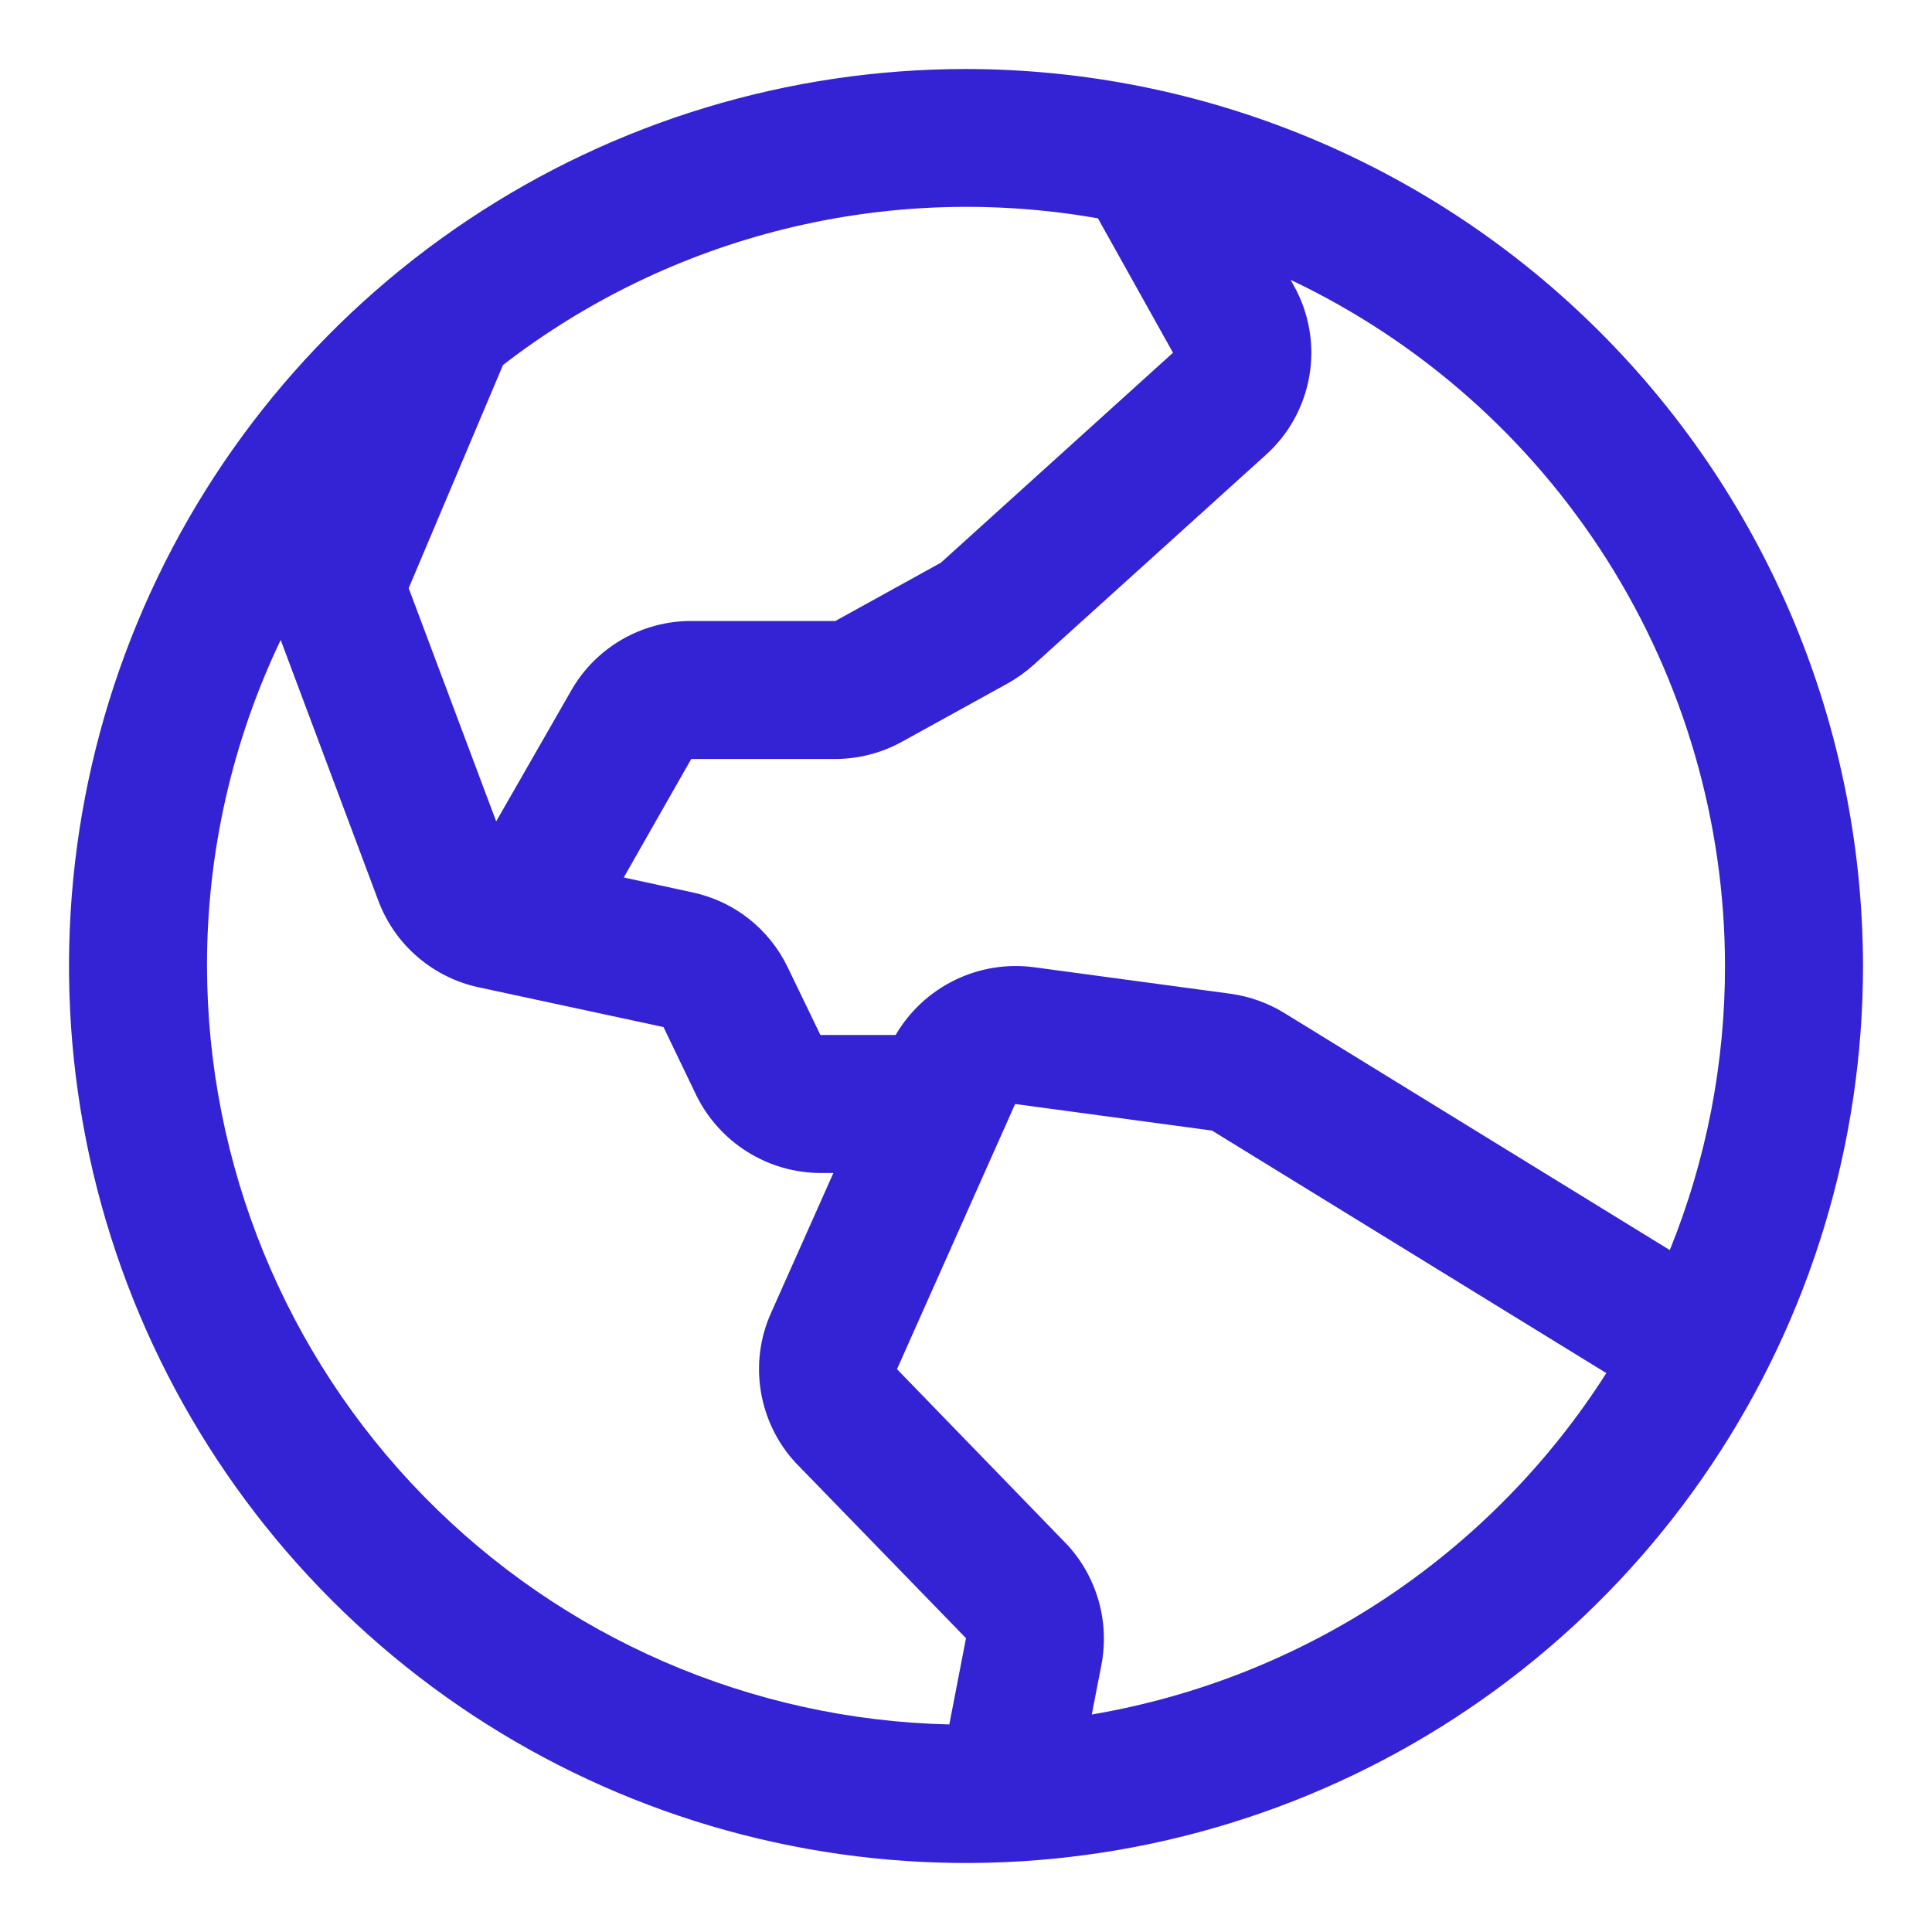
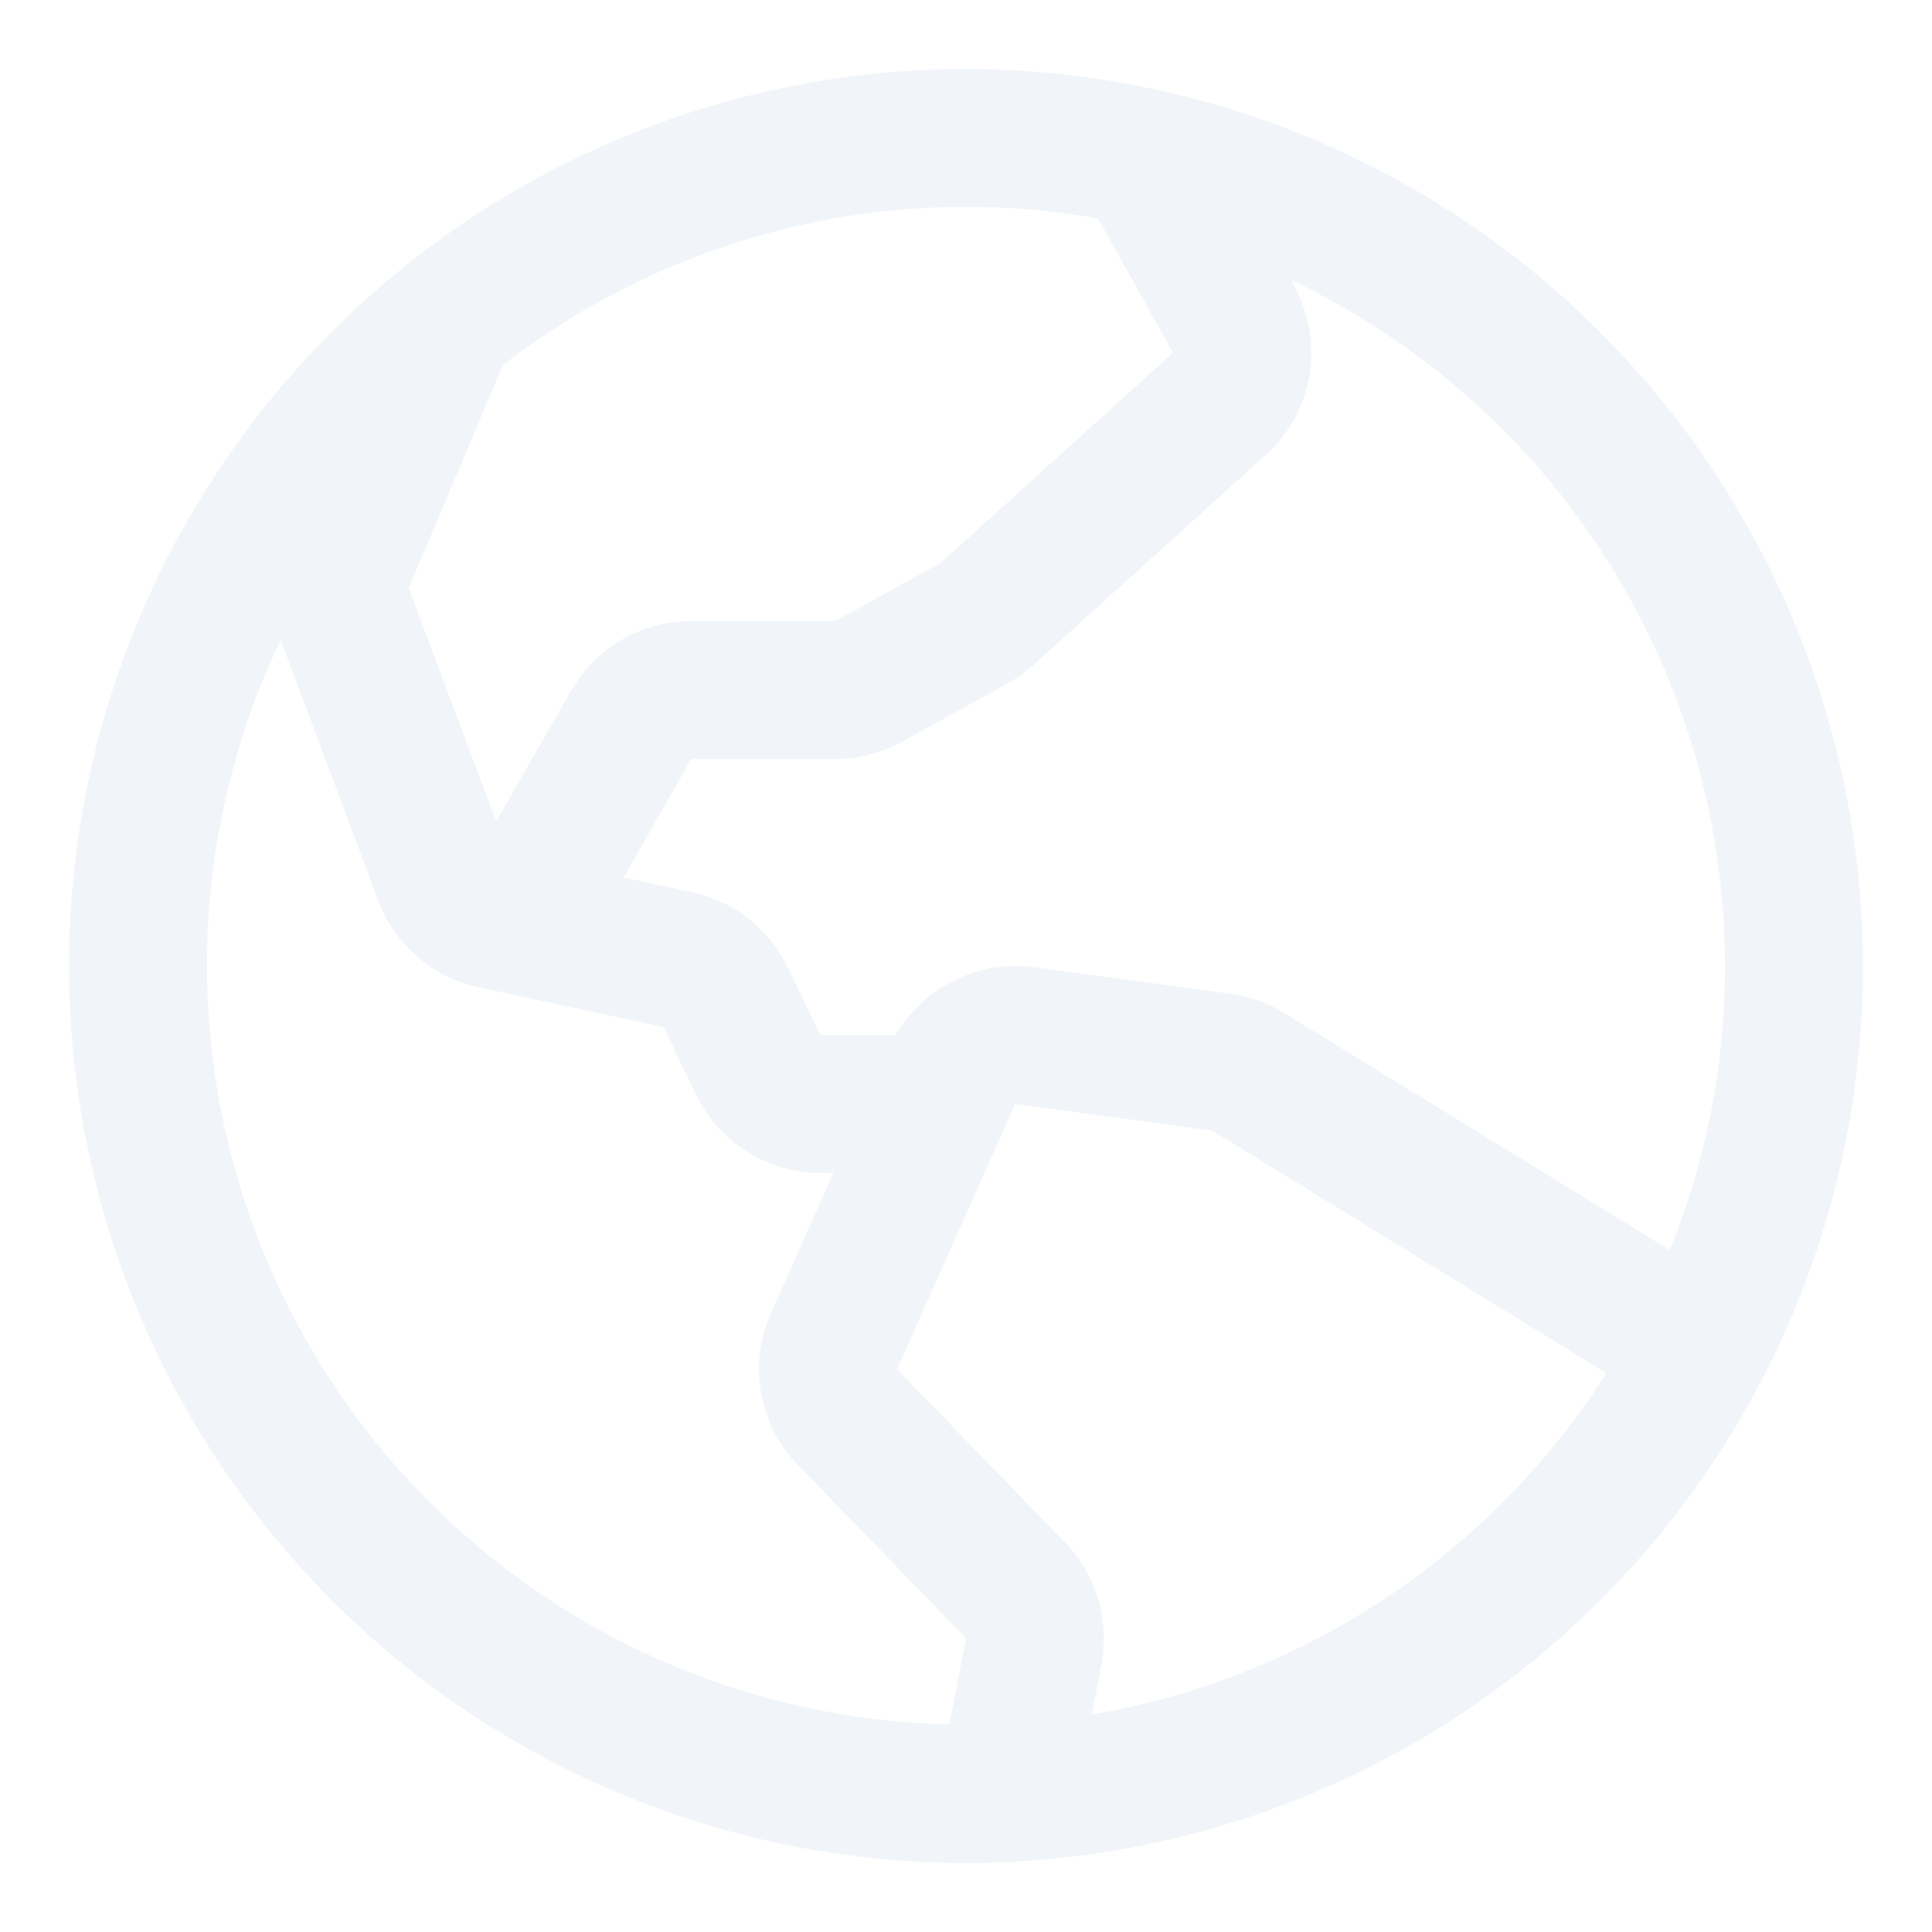
<svg xmlns="http://www.w3.org/2000/svg" width="32" height="32" viewBox="2 2 28 28" fill="none">
-   <path d="M16 3C13.429 3 10.915 3.762 8.778 5.191C6.64 6.619 4.974 8.65 3.99 11.025C3.006 13.401 2.748 16.014 3.25 18.536C3.751 21.058 4.99 23.374 6.808 25.192C8.626 27.011 10.942 28.249 13.464 28.75C15.986 29.252 18.599 28.994 20.975 28.01C23.35 27.026 25.381 25.36 26.809 23.222C28.238 21.085 29 18.571 29 16C28.996 12.553 27.626 9.249 25.188 6.812C22.751 4.374 19.447 3.004 16 3ZM27 16C27.001 17.411 26.73 18.809 26.2 20.117L20.613 16.681C20.375 16.535 20.109 16.44 19.832 16.402L16.98 16.017C16.587 15.966 16.188 16.032 15.832 16.207C15.476 16.382 15.18 16.658 14.98 17H13.89L13.415 16.017C13.284 15.744 13.091 15.504 12.853 15.316C12.615 15.128 12.337 14.998 12.04 14.934L11.04 14.717L12.018 13H14.106C14.444 12.999 14.777 12.913 15.072 12.75L16.604 11.905C16.738 11.83 16.864 11.74 16.979 11.637L20.343 8.595C20.68 8.293 20.904 7.885 20.978 7.438C21.052 6.991 20.972 6.532 20.75 6.138L20.705 6.056C22.587 6.949 24.178 8.357 25.292 10.117C26.406 11.877 26.998 13.917 27 16ZM17.914 5.168L19 7.112L15.636 10.155L14.106 11H12.018C11.666 10.999 11.32 11.092 11.016 11.267C10.711 11.443 10.458 11.695 10.283 12L9.191 13.904L7.923 10.524L9.29 7.29C10.5 6.355 11.893 5.683 13.378 5.317C14.863 4.951 16.409 4.899 17.915 5.165L17.914 5.168ZM5 16C4.998 14.365 5.363 12.751 6.068 11.275L7.485 15.059C7.603 15.372 7.798 15.651 8.052 15.869C8.306 16.087 8.61 16.239 8.938 16.309L11.616 16.885L12.092 17.875C12.258 18.212 12.514 18.495 12.832 18.694C13.15 18.893 13.517 18.999 13.893 19H14.078L13.174 21.029C13.014 21.386 12.963 21.782 13.027 22.168C13.091 22.554 13.266 22.913 13.531 23.2L13.549 23.218L16 25.742L15.758 26.992C12.885 26.926 10.152 25.739 8.142 23.685C6.132 21.631 5.005 18.873 5 16ZM17.823 26.848L17.964 26.121C18.022 25.813 18.007 25.495 17.92 25.193C17.833 24.891 17.677 24.614 17.464 24.384C17.458 24.378 17.452 24.372 17.446 24.366L15 21.843L16.712 18L19.565 18.385L25.28 21.9C24.452 23.2 23.36 24.312 22.076 25.165C20.791 26.017 19.342 26.59 17.823 26.848Z" fill="#3423d5" />
+   <path d="M16 3C13.429 3 10.915 3.762 8.778 5.191C6.64 6.619 4.974 8.65 3.99 11.025C3.006 13.401 2.748 16.014 3.25 18.536C3.751 21.058 4.99 23.374 6.808 25.192C8.626 27.011 10.942 28.249 13.464 28.75C15.986 29.252 18.599 28.994 20.975 28.01C23.35 27.026 25.381 25.36 26.809 23.222C28.238 21.085 29 18.571 29 16C28.996 12.553 27.626 9.249 25.188 6.812C22.751 4.374 19.447 3.004 16 3ZM27 16C27.001 17.411 26.73 18.809 26.2 20.117L20.613 16.681C20.375 16.535 20.109 16.44 19.832 16.402L16.98 16.017C16.587 15.966 16.188 16.032 15.832 16.207C15.476 16.382 15.18 16.658 14.98 17H13.89L13.415 16.017C13.284 15.744 13.091 15.504 12.853 15.316C12.615 15.128 12.337 14.998 12.04 14.934L11.04 14.717L12.018 13H14.106C14.444 12.999 14.777 12.913 15.072 12.75L16.604 11.905C16.738 11.83 16.864 11.74 16.979 11.637L20.343 8.595C20.68 8.293 20.904 7.885 20.978 7.438C21.052 6.991 20.972 6.532 20.75 6.138L20.705 6.056C22.587 6.949 24.178 8.357 25.292 10.117C26.406 11.877 26.998 13.917 27 16ZM17.914 5.168L19 7.112L15.636 10.155L14.106 11H12.018C11.666 10.999 11.32 11.092 11.016 11.267C10.711 11.443 10.458 11.695 10.283 12L9.191 13.904L7.923 10.524L9.29 7.29C10.5 6.355 11.893 5.683 13.378 5.317C14.863 4.951 16.409 4.899 17.915 5.165L17.914 5.168ZM5 16C4.998 14.365 5.363 12.751 6.068 11.275L7.485 15.059C7.603 15.372 7.798 15.651 8.052 15.869C8.306 16.087 8.61 16.239 8.938 16.309L11.616 16.885L12.092 17.875C12.258 18.212 12.514 18.495 12.832 18.694C13.15 18.893 13.517 18.999 13.893 19H14.078L13.174 21.029C13.014 21.386 12.963 21.782 13.027 22.168C13.091 22.554 13.266 22.913 13.531 23.2L13.549 23.218L16 25.742L15.758 26.992C12.885 26.926 10.152 25.739 8.142 23.685C6.132 21.631 5.005 18.873 5 16ZM17.823 26.848L17.964 26.121C18.022 25.813 18.007 25.495 17.92 25.193C17.833 24.891 17.677 24.614 17.464 24.384C17.458 24.378 17.452 24.372 17.446 24.366L15 21.843L16.712 18L19.565 18.385L25.28 21.9C24.452 23.2 23.36 24.312 22.076 25.165C20.791 26.017 19.342 26.59 17.823 26.848Z" fill="#f1f5f9" />
</svg>
